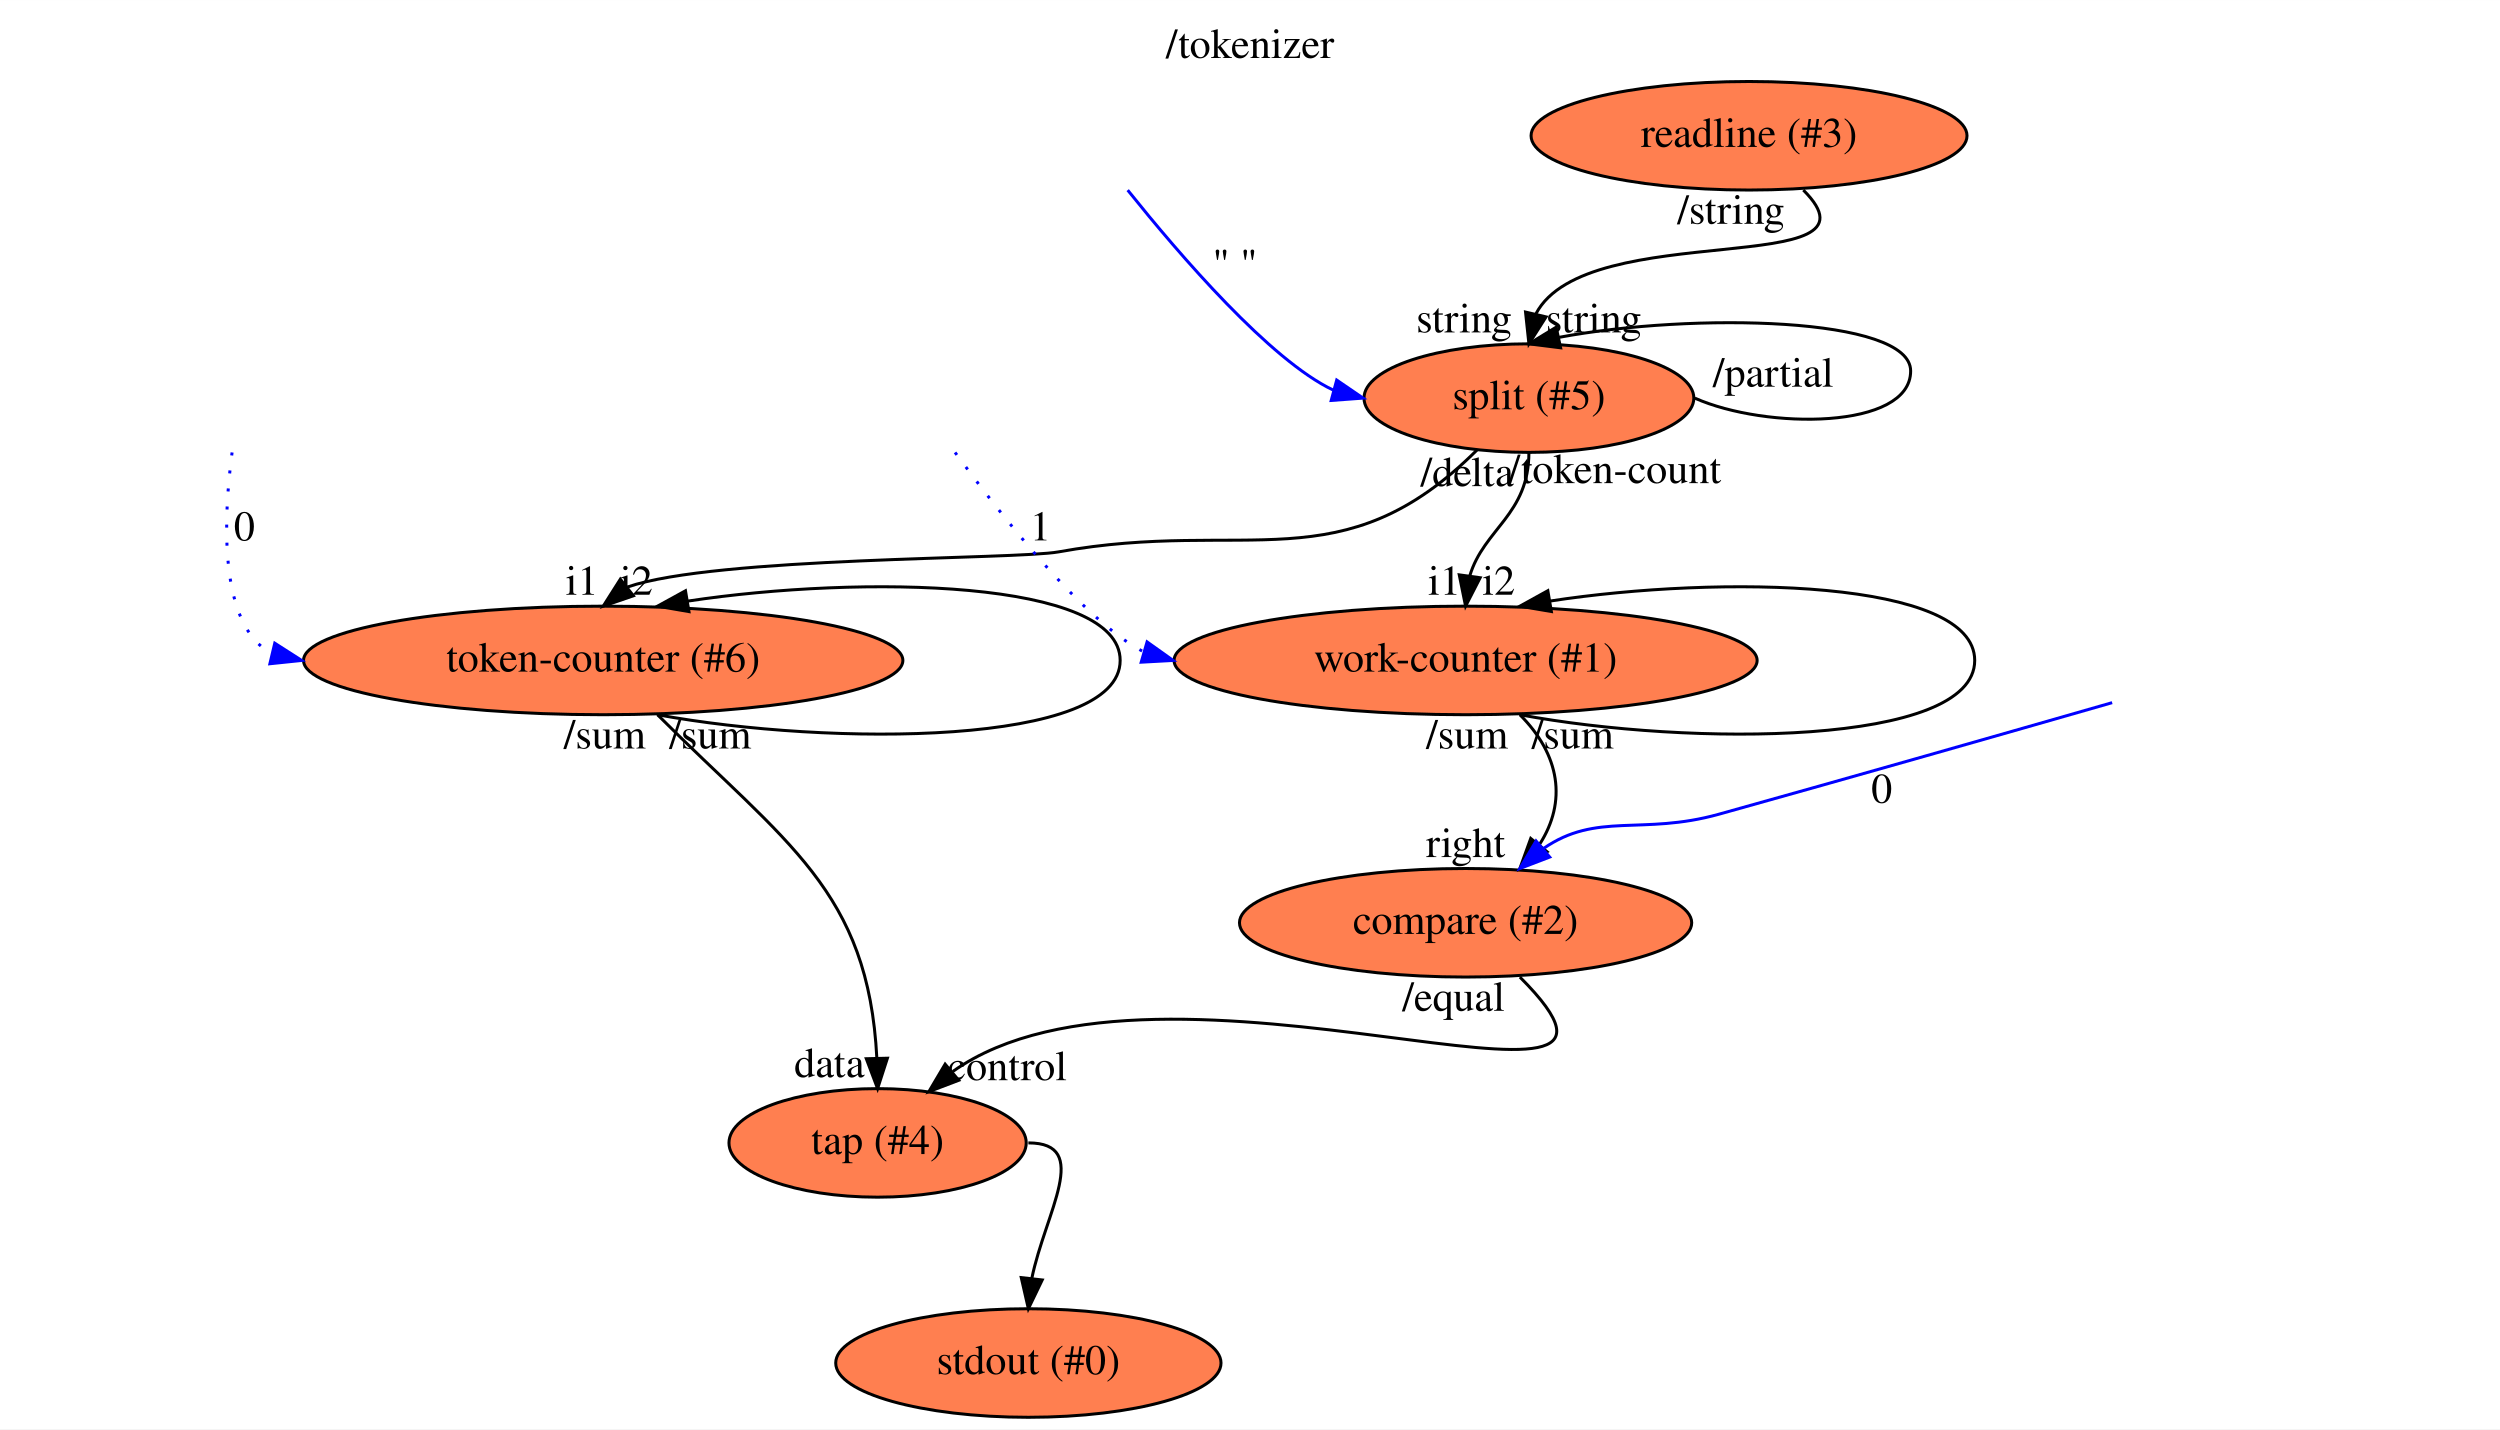
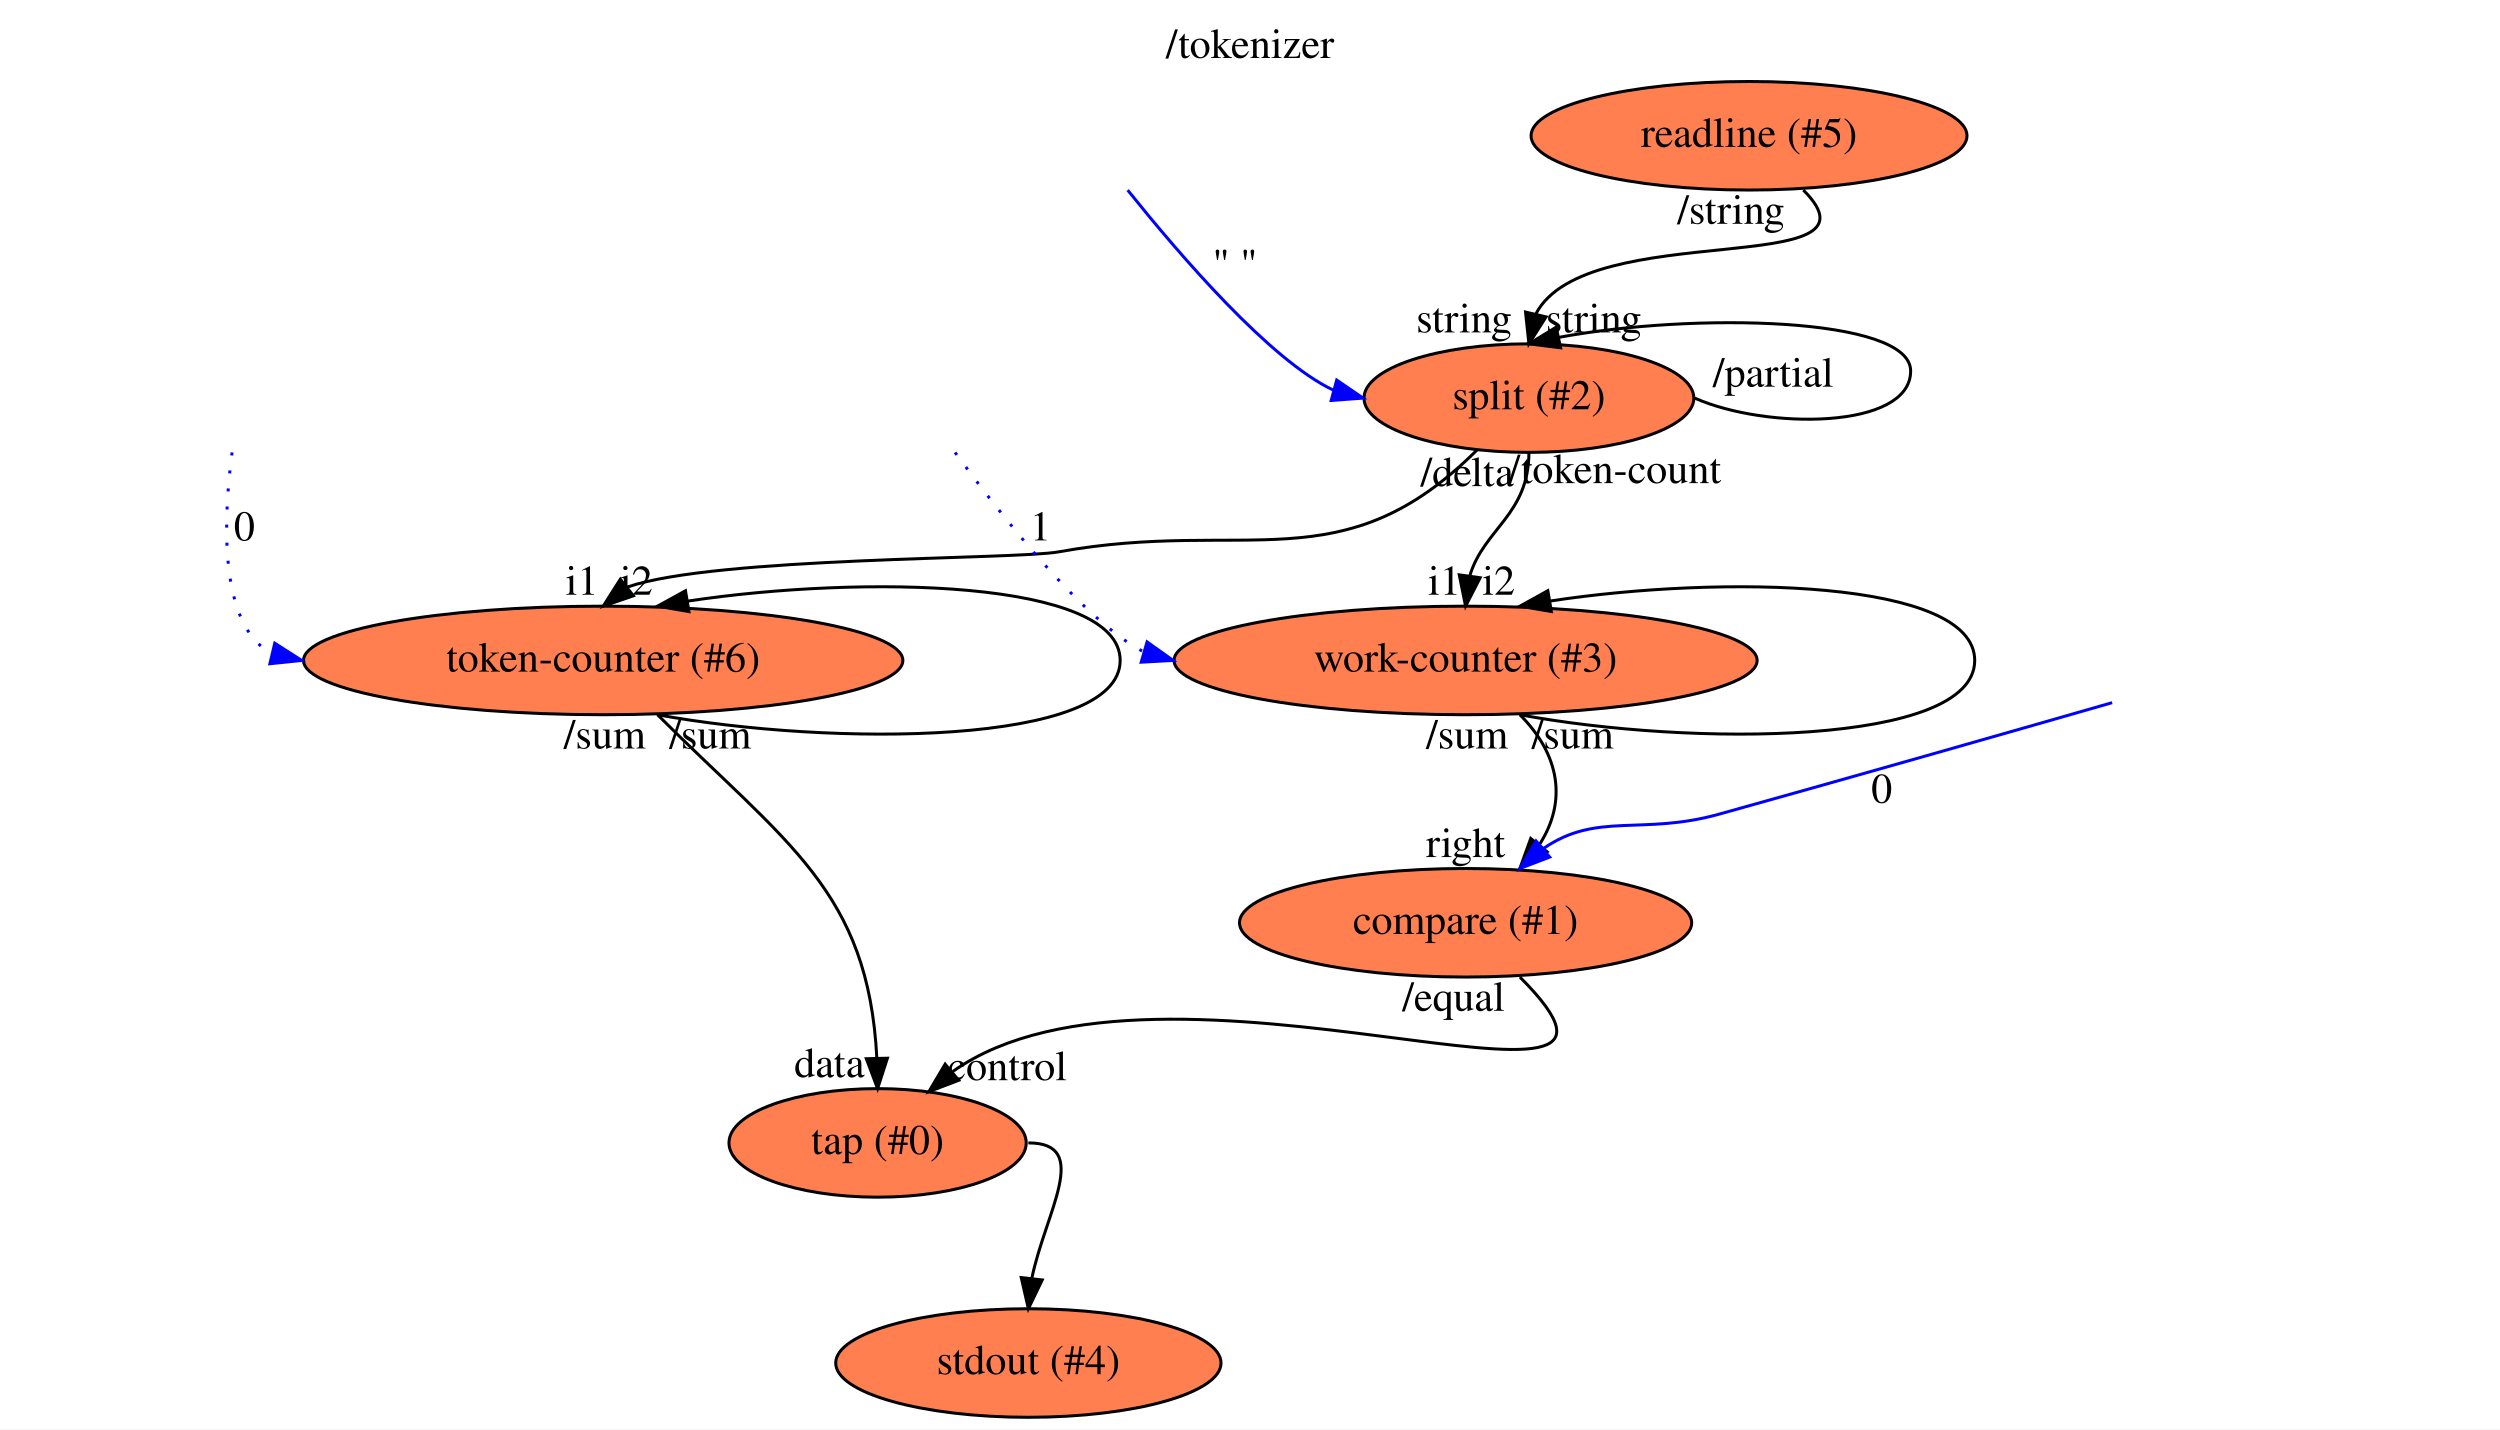
<svg xmlns="http://www.w3.org/2000/svg" xmlns:xlink="http://www.w3.org/1999/xlink" width="829pt" height="474pt" viewBox="0.00 0.00 829.09 474.00">
  <g id="graph0" class="graph" transform="scale(1 1) rotate(0) translate(4 470)">
    <polygon fill="#ffffff" stroke="transparent" points="-4,4 -4,-470 825.087,-470 825.087,4 -4,4" />
    <text text-anchor="middle" x="410.543" y="-450.8" font-family="Times,serif" font-size="14.00" fill="#000000">/tokenizer</text>
    <g id="node1" class="node">
      <g id="a_node1">
-         <a xlink:href="file:///home/travis/build/andrewdavidmackenzie/flow/flowr/src/lib/flowruntime/stdio/readline.html" xlink:title="readline (#3)">
+         <a xlink:href="file:///home/travis/build/andrewdavidmackenzie/flow/flowr/src/lib/flowruntime/stdio/readline.html" xlink:title="readline (#5)">
          <ellipse fill="#ff7f50" stroke="#000000" cx="576.043" cy="-425" rx="72.287" ry="18" />
-           <text text-anchor="middle" x="576.043" y="-421.3" font-family="Times,serif" font-size="14.00" fill="#000000">readline (#3)</text>
+           <text text-anchor="middle" x="576.043" y="-421.3" font-family="Times,serif" font-size="14.00" fill="#000000">readline (#5)</text>
        </a>
      </g>
    </g>
    <g id="node2" class="node">
      <g id="a_node2">
-         <a xlink:href="file:///home/travis/build/andrewdavidmackenzie/flow/flowstdlib/data/split/split.html" xlink:title="split (#5)">
+         <a xlink:href="file:///home/travis/build/andrewdavidmackenzie/flow/flowstdlib/data/split/split.html" xlink:title="split (#2)">
          <ellipse fill="#ff7f50" stroke="#000000" cx="503.043" cy="-338" rx="54.691" ry="18" />
-           <text text-anchor="middle" x="503.043" y="-334.3" font-family="Times,serif" font-size="14.00" fill="#000000">split (#5)</text>
+           <text text-anchor="middle" x="503.043" y="-334.3" font-family="Times,serif" font-size="14.00" fill="#000000">split (#2)</text>
        </a>
      </g>
    </g>
    <g id="edge1" class="edge">
      <path fill="none" stroke="#000000" d="M594.043,-407C624.138,-376.906 522.298,-398.155 505.387,-365.98" />
      <polygon fill="#000000" stroke="#000000" points="508.737,-364.935 503.043,-356 501.923,-366.535 508.737,-364.935" />
      <text text-anchor="middle" x="481.543" y="-359.8" font-family="Times,serif" font-size="14.00" fill="#000000">string</text>
      <text text-anchor="middle" x="570.043" y="-395.8" font-family="Times,serif" font-size="14.00" fill="#000000">/string</text>
    </g>
    <g id="edge3" class="edge">
      <path fill="none" stroke="#000000" d="M558.043,-338C581.638,-327.5 629.638,-327.5 629.638,-347 629.638,-365.053 557.304,-366.393 513.085,-358.161" />
      <polygon fill="#000000" stroke="#000000" points="513.556,-354.682 503.043,-356 512.083,-361.525 513.556,-354.682" />
      <text text-anchor="middle" x="524.543" y="-359.8" font-family="Times,serif" font-size="14.00" fill="#000000">string</text>
      <text text-anchor="middle" x="584.043" y="-341.8" font-family="Times,serif" font-size="14.00" fill="#000000">/partial</text>
    </g>
    <g id="node4" class="node">
      <g id="a_node4">
-         <a xlink:href="file:///home/travis/build/andrewdavidmackenzie/flow/flowstdlib/math/add/add.html" xlink:title="work-counter (#1)">
+         <a xlink:href="file:///home/travis/build/andrewdavidmackenzie/flow/flowstdlib/math/add/add.html" xlink:title="work-counter (#3)">
          <ellipse fill="#ff7f50" stroke="#000000" cx="482.043" cy="-251" rx="96.683" ry="18" />
-           <text text-anchor="middle" x="482.043" y="-247.3" font-family="Times,serif" font-size="14.00" fill="#000000">work-counter (#1)</text>
+           <text text-anchor="middle" x="482.043" y="-247.3" font-family="Times,serif" font-size="14.00" fill="#000000">work-counter (#3)</text>
        </a>
      </g>
    </g>
    <g id="edge4" class="edge">
      <path fill="none" stroke="#000000" d="M503.043,-320C503.043,-299.317 488.093,-294.68 483.421,-279.012" />
      <polygon fill="#000000" stroke="#000000" points="486.874,-278.429 482.043,-269 479.939,-279.384 486.874,-278.429" />
      <text text-anchor="middle" x="475.043" y="-272.8" font-family="Times,serif" font-size="14.00" fill="#000000">i1</text>
      <text text-anchor="middle" x="482.543" y="-308.8" font-family="Times,serif" font-size="14.00" fill="#000000">/delta</text>
    </g>
    <g id="node5" class="node">
      <g id="a_node5">
        <a xlink:href="file:///home/travis/build/andrewdavidmackenzie/flow/flowstdlib/math/add/add.html" xlink:title="token-counter (#6)">
          <ellipse fill="#ff7f50" stroke="#000000" cx="196.043" cy="-251" rx="99.382" ry="18" />
          <text text-anchor="middle" x="196.043" y="-247.3" font-family="Times,serif" font-size="14.00" fill="#000000">token-counter (#6)</text>
        </a>
      </g>
    </g>
    <g id="edge5" class="edge">
      <path fill="none" stroke="#000000" d="M486.043,-321C441.072,-276.029 409.623,-298.34 347.043,-287 332.885,-284.434 233.341,-285.438 204.101,-275.359" />
      <polygon fill="#000000" stroke="#000000" points="206.061,-272.447 196.043,-269 201.725,-277.942 206.061,-272.447" />
      <text text-anchor="middle" x="189.043" y="-272.8" font-family="Times,serif" font-size="14.00" fill="#000000">i1</text>
      <text text-anchor="middle" x="531.543" y="-309.8" font-family="Times,serif" font-size="14.00" fill="#000000">/token-count</text>
    </g>
    <g id="edge2" class="edge">
      <path fill="none" stroke="#0000ff" d="M369.983,-406.974C387.366,-385.273 417.323,-350.514 438.119,-340.674" />
      <polygon fill="#0000ff" stroke="#0000ff" points="439.298,-343.981 448.043,-338 437.477,-337.222 439.298,-343.981" />
      <text text-anchor="middle" x="405.543" y="-377.8" font-family="Times,serif" font-size="14.00" fill="#000000">" "</text>
    </g>
    <g id="edge7" class="edge">
      <path fill="none" stroke="#000000" d="M500.043,-233C556.324,-222.5 650.885,-222.5 650.885,-251 650.885,-277.886 566.732,-279.409 509.951,-270.68" />
      <polygon fill="#000000" stroke="#000000" points="510.488,-267.221 500.043,-269 509.317,-274.123 510.488,-267.221" />
      <text text-anchor="middle" x="493.043" y="-272.8" font-family="Times,serif" font-size="14.00" fill="#000000">i2</text>
      <text text-anchor="middle" x="482.543" y="-221.8" font-family="Times,serif" font-size="14.00" fill="#000000">/sum</text>
    </g>
    <g id="node7" class="node">
      <g id="a_node7">
-         <a xlink:href="file:///home/travis/build/andrewdavidmackenzie/flow/flowstdlib/math/compare/compare.html" xlink:title="compare (#2)">
+         <a xlink:href="file:///home/travis/build/andrewdavidmackenzie/flow/flowstdlib/math/compare/compare.html" xlink:title="compare (#1)">
          <ellipse fill="#ff7f50" stroke="#000000" cx="482.043" cy="-164" rx="74.987" ry="18" />
-           <text text-anchor="middle" x="482.043" y="-160.3" font-family="Times,serif" font-size="14.00" fill="#000000">compare (#2)</text>
+           <text text-anchor="middle" x="482.043" y="-160.3" font-family="Times,serif" font-size="14.00" fill="#000000">compare (#1)</text>
        </a>
      </g>
    </g>
    <g id="edge8" class="edge">
      <path fill="none" stroke="#000000" d="M500.043,-233C513.442,-219.602 515.64,-204.165 506.638,-190.098" />
      <polygon fill="#000000" stroke="#000000" points="509.072,-187.544 500.043,-182 503.644,-191.964 509.072,-187.544" />
      <text text-anchor="middle" x="482.043" y="-185.8" font-family="Times,serif" font-size="14.00" fill="#000000">right</text>
      <text text-anchor="middle" x="517.543" y="-221.8" font-family="Times,serif" font-size="14.00" fill="#000000">/sum</text>
    </g>
    <g id="edge10" class="edge">
      <path fill="none" stroke="#000000" d="M214.043,-233C271.19,-222.5 367.484,-222.5 367.484,-251 367.484,-277.886 281.79,-279.409 224.106,-270.68" />
      <polygon fill="#000000" stroke="#000000" points="224.483,-267.195 214.043,-269 223.33,-274.099 224.483,-267.195" />
      <text text-anchor="middle" x="207.043" y="-272.8" font-family="Times,serif" font-size="14.00" fill="#000000">i2</text>
      <text text-anchor="middle" x="196.543" y="-221.8" font-family="Times,serif" font-size="14.00" fill="#000000">/sum</text>
    </g>
    <g id="node9" class="node">
      <g id="a_node9">
-         <a xlink:href="file:///home/travis/build/andrewdavidmackenzie/flow/flowstdlib/control/tap/tap.html" xlink:title="tap (#4)">
+         <a xlink:href="file:///home/travis/build/andrewdavidmackenzie/flow/flowstdlib/control/tap/tap.html" xlink:title="tap (#0)">
          <ellipse fill="#ff7f50" stroke="#000000" cx="287.043" cy="-91" rx="49.291" ry="18" />
-           <text text-anchor="middle" x="287.043" y="-87.3" font-family="Times,serif" font-size="14.00" fill="#000000">tap (#4)</text>
+           <text text-anchor="middle" x="287.043" y="-87.3" font-family="Times,serif" font-size="14.00" fill="#000000">tap (#0)</text>
        </a>
      </g>
    </g>
    <g id="edge11" class="edge">
      <path fill="none" stroke="#000000" d="M214.043,-233C256.791,-190.252 283.953,-174.665 286.796,-119.064" />
      <polygon fill="#000000" stroke="#000000" points="290.296,-119.083 287.043,-109 283.298,-118.911 290.296,-119.083" />
      <text text-anchor="middle" x="271.043" y="-112.8" font-family="Times,serif" font-size="14.00" fill="#000000">data</text>
      <text text-anchor="middle" x="231.543" y="-221.8" font-family="Times,serif" font-size="14.00" fill="#000000">/sum</text>
    </g>
    <g id="edge6" class="edge">
      <path fill="none" stroke="#0000ff" stroke-dasharray="1,5" d="M312.735,-319.974C328.518,-298.373 355.768,-263.833 375.343,-253.811" />
      <polygon fill="#0000ff" stroke="#0000ff" points="376.413,-257.145 385.043,-251 374.464,-250.422 376.413,-257.145" />
      <text text-anchor="middle" x="341.043" y="-290.8" font-family="Times,serif" font-size="14.00" fill="#000000">1</text>
    </g>
    <g id="edge14" class="edge">
      <path fill="none" stroke="#000000" d="M500.043,-146C560.336,-85.707 381.705,-164.138 311.983,-114.683" />
      <polygon fill="#000000" stroke="#000000" points="313.948,-111.762 304.043,-108 309.44,-117.118 313.948,-111.762" />
      <text text-anchor="middle" x="330.043" y="-111.8" font-family="Times,serif" font-size="14.00" fill="#000000">control</text>
      <text text-anchor="middle" x="478.043" y="-134.8" font-family="Times,serif" font-size="14.00" fill="#000000">/equal</text>
    </g>
    <g id="edge9" class="edge">
      <path fill="none" stroke="#0000ff" stroke-dasharray="1,5" d="M72.964,-319.974C70.081,-298.074 68.481,-262.876 85.891,-253.409" />
      <polygon fill="#0000ff" stroke="#0000ff" points="87.122,-256.714 96.043,-251 85.505,-249.904 87.122,-256.714" />
      <text text-anchor="middle" x="77.043" y="-290.8" font-family="Times,serif" font-size="14.00" fill="#000000">0</text>
    </g>
    <g id="node10" class="node">
      <g id="a_node10">
-         <a xlink:href="file:///home/travis/build/andrewdavidmackenzie/flow/flowr/src/lib/flowruntime/stdio/stdout.html" xlink:title="stdout (#0)">
+         <a xlink:href="file:///home/travis/build/andrewdavidmackenzie/flow/flowr/src/lib/flowruntime/stdio/stdout.html" xlink:title="stdout (#4)">
          <ellipse fill="#ff7f50" stroke="#000000" cx="337.043" cy="-18" rx="63.889" ry="18" />
-           <text text-anchor="middle" x="337.043" y="-14.3" font-family="Times,serif" font-size="14.00" fill="#000000">stdout (#0)</text>
+           <text text-anchor="middle" x="337.043" y="-14.3" font-family="Times,serif" font-size="14.00" fill="#000000">stdout (#4)</text>
        </a>
      </g>
    </g>
    <g id="edge12" class="edge">
      <path fill="none" stroke="#000000" d="M337.043,-91C358.241,-91 342.674,-68.022 338.165,-45.977" />
      <polygon fill="#000000" stroke="#000000" points="341.639,-45.546 337.043,-36 334.683,-46.328 341.639,-45.546" />
    </g>
    <g id="edge13" class="edge">
      <path fill="none" stroke="#0000ff" d="M696.463,-236.998C660.482,-226.667 610.242,-212.323 566.043,-200 540.417,-192.855 525.566,-200.893 507.851,-188.611" />
      <polygon fill="#0000ff" stroke="#0000ff" points="509.937,-185.791 500.043,-182 505.413,-191.133 509.937,-185.791" />
      <text text-anchor="middle" x="620.043" y="-203.8" font-family="Times,serif" font-size="14.00" fill="#000000">0</text>
    </g>
  </g>
</svg>
